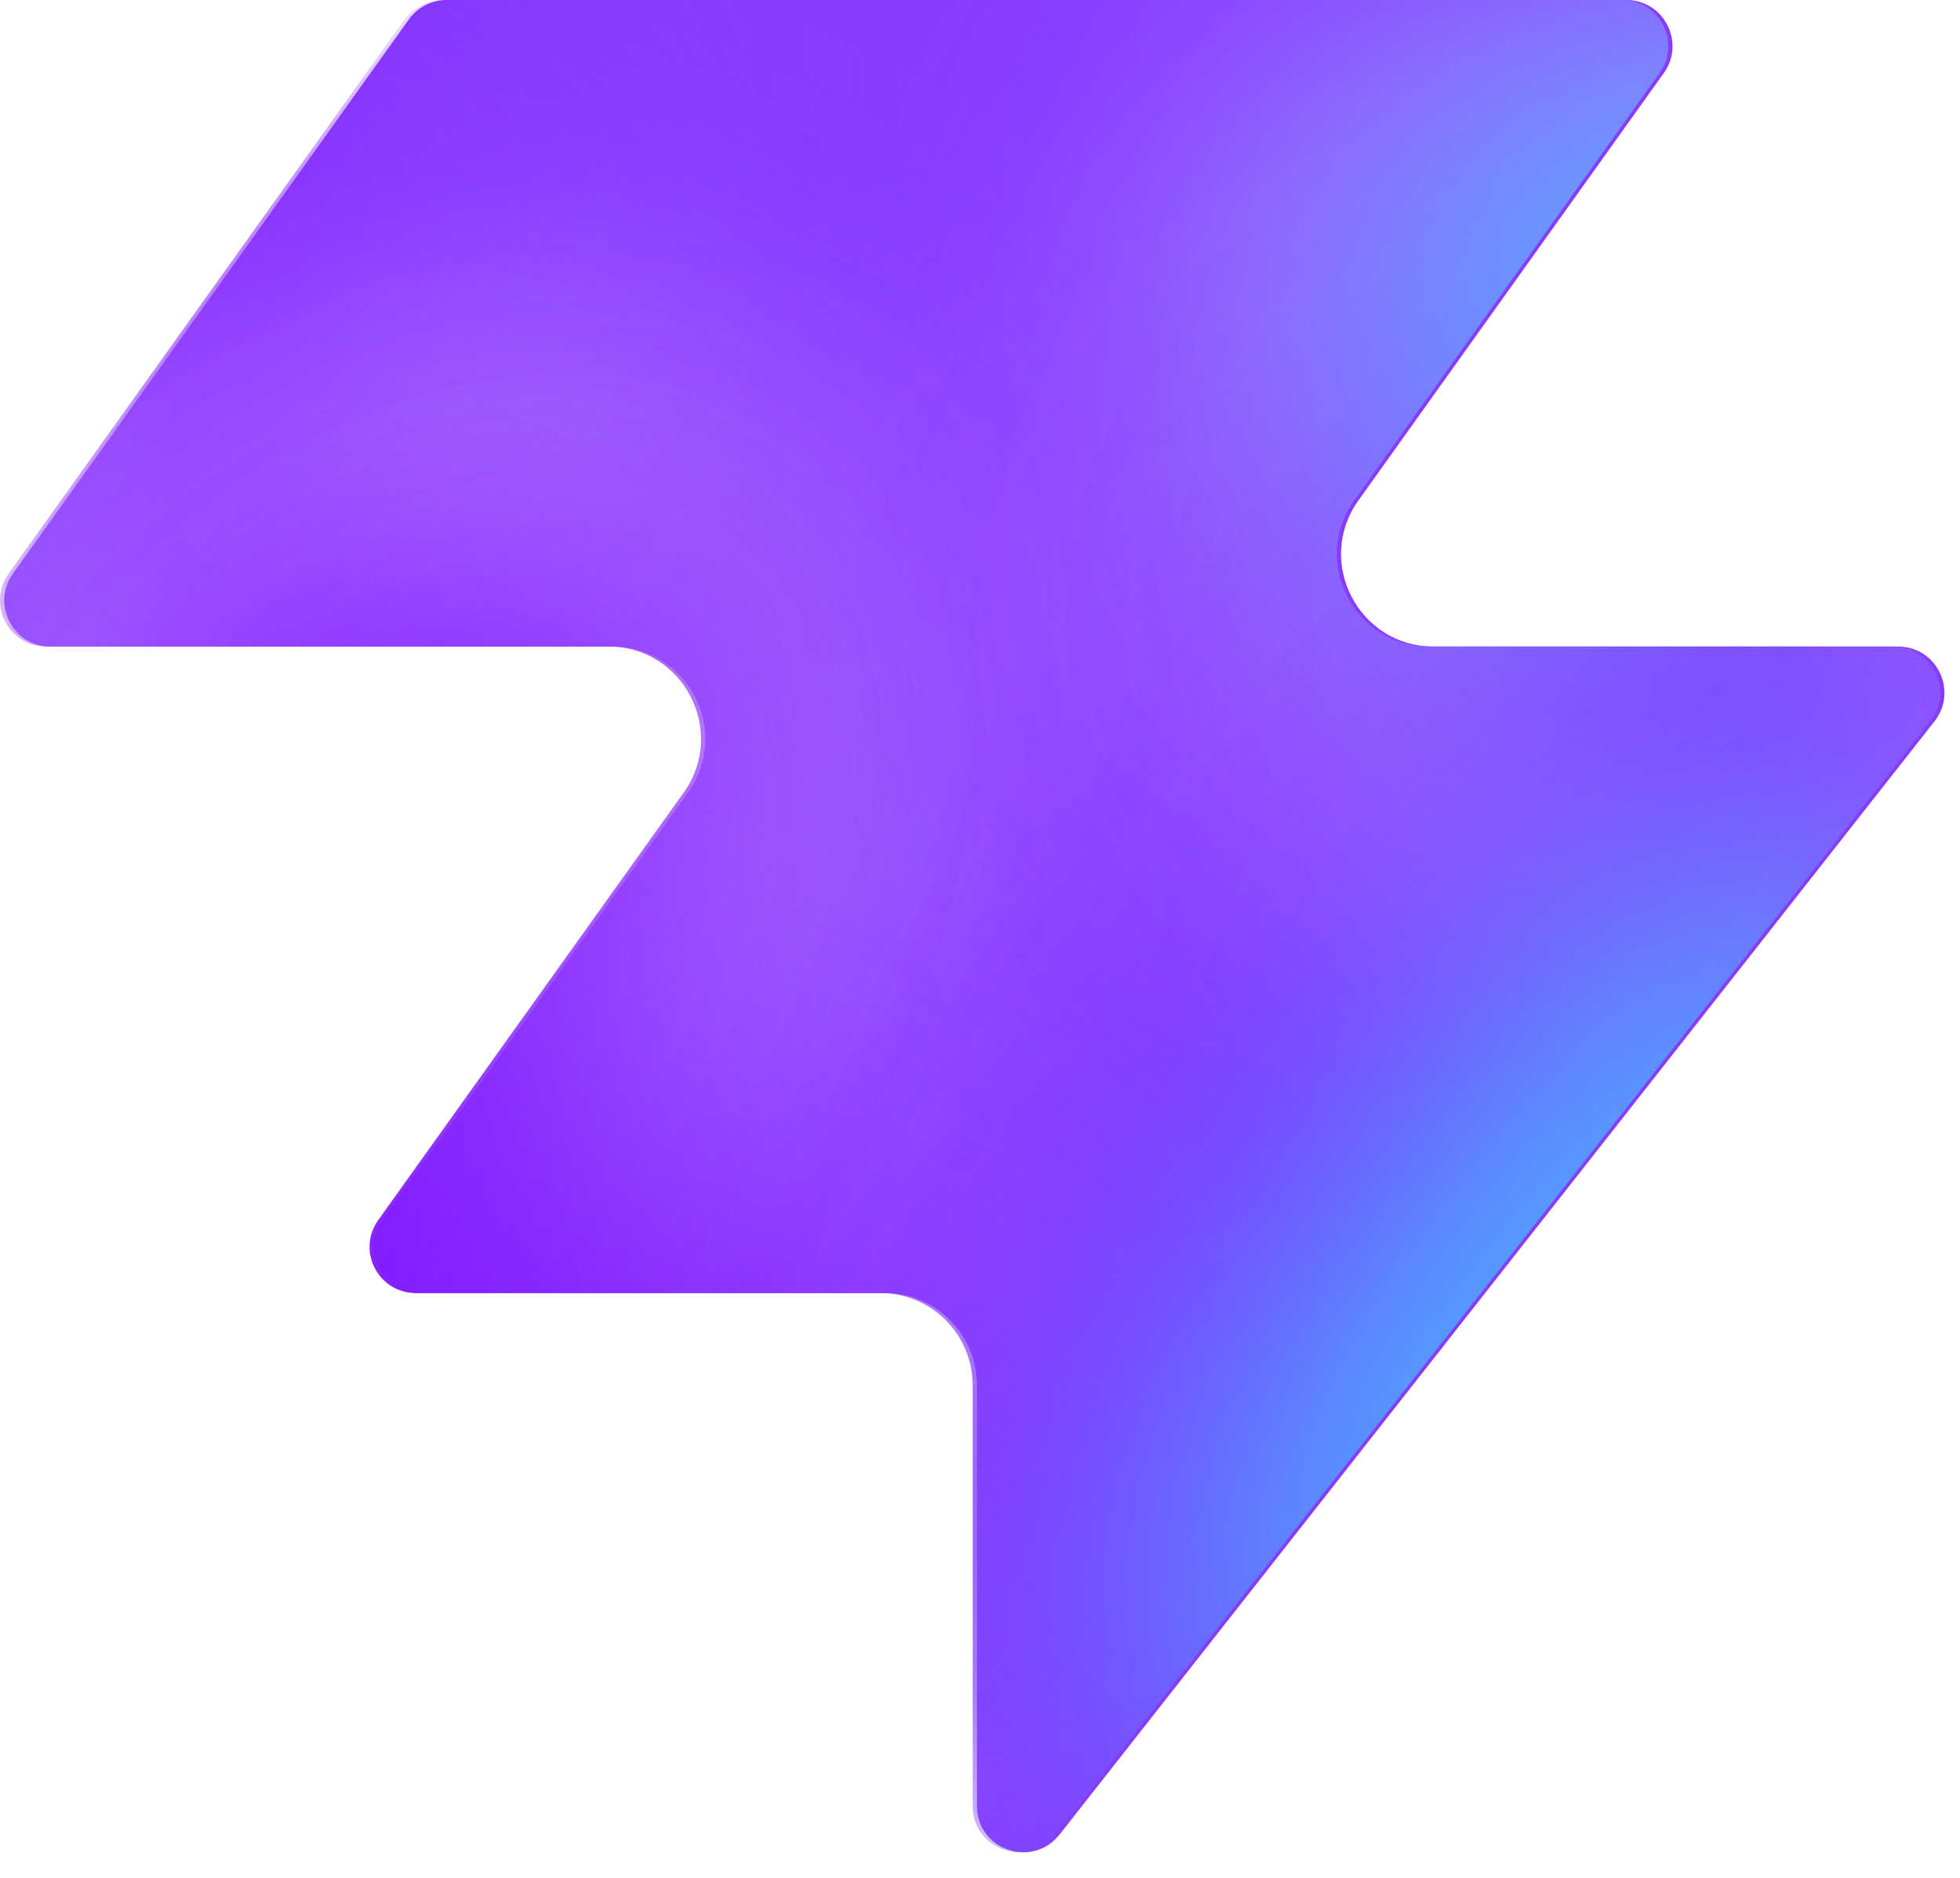
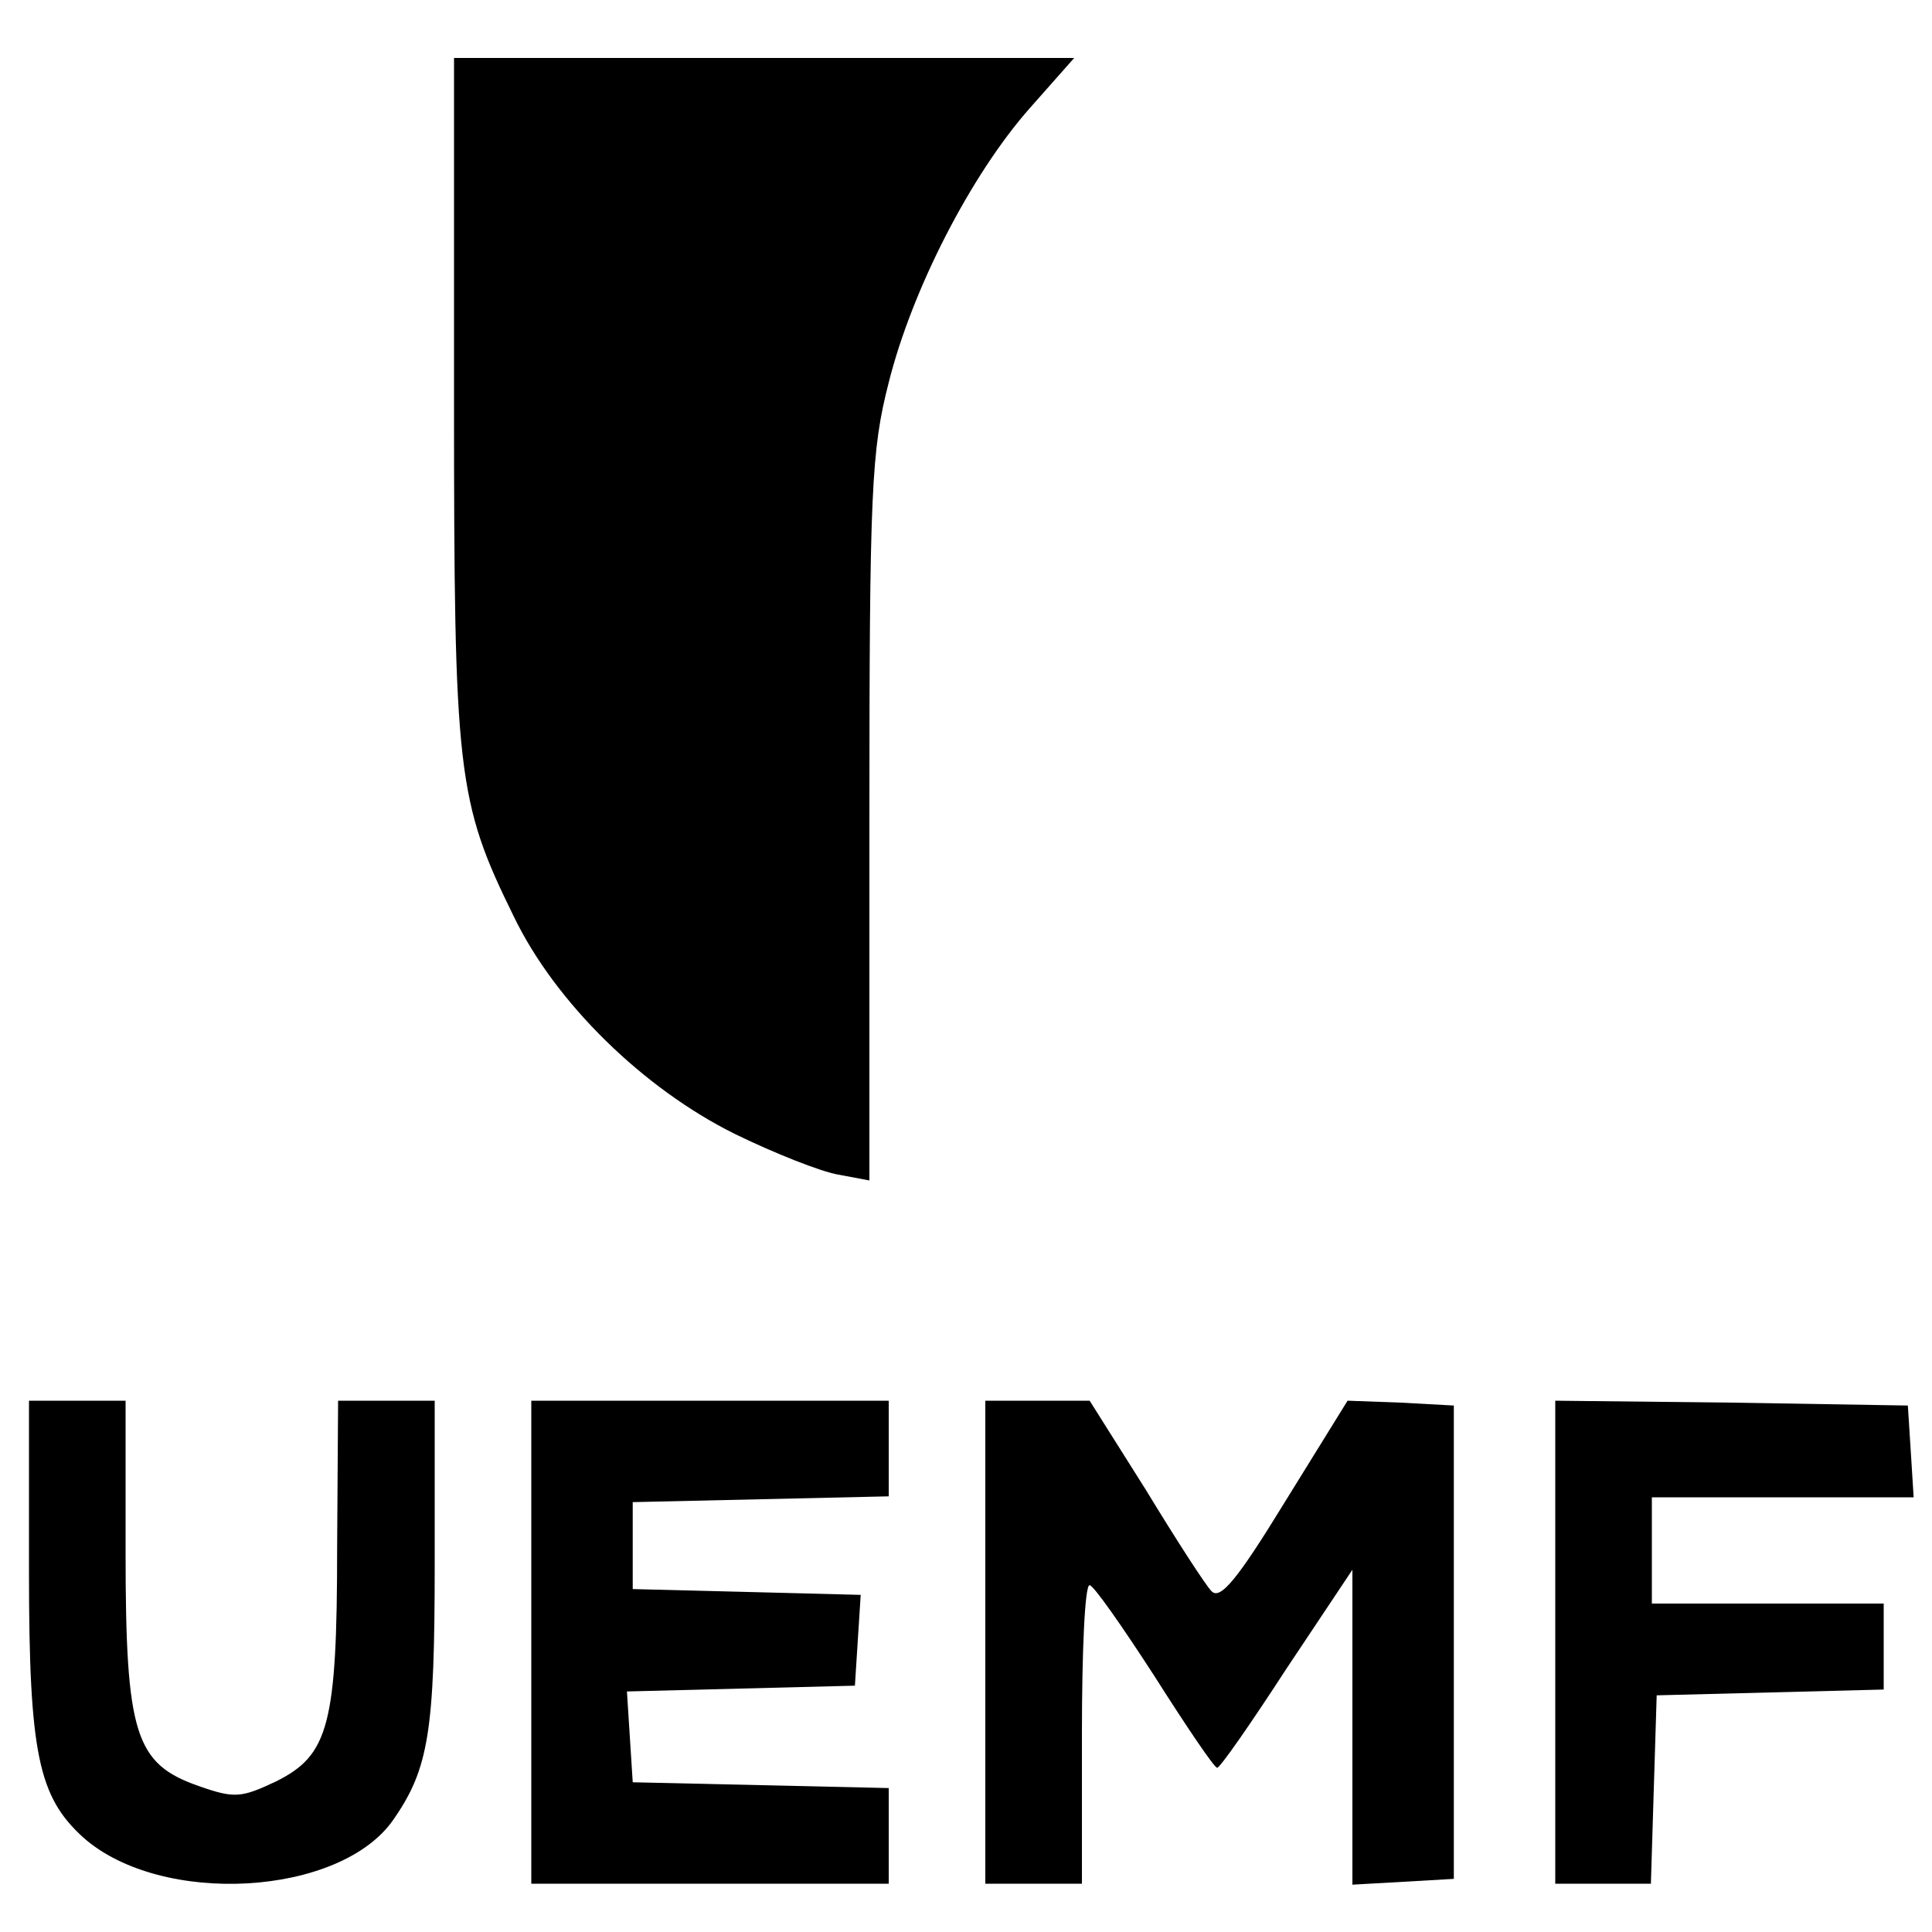
- <svg xmlns="http://www.w3.org/2000/svg" width="48" height="46" fill="none" viewBox="0 0 48 46">
-   <path fill="#863bff" d="M25.946 44.938c-.664.845-2.021.375-2.021-.698V33.937a2.26 2.26 0 0 0-2.262-2.262H10.287c-.92 0-1.456-1.04-.92-1.788l7.48-10.471c1.07-1.497 0-3.578-1.842-3.578H1.237c-.92 0-1.456-1.04-.92-1.788L10.013.474c.214-.297.556-.474.92-.474h28.894c.92 0 1.456 1.04.92 1.788l-7.48 10.471c-1.07 1.498 0 3.579 1.842 3.579h11.377c.943 0 1.473 1.088.89 1.83L25.947 44.94z" style="fill:#863bff;fill:color(display-p3 .525 .23 1);fill-opacity:1" />
-   <mask id="a" width="48" height="46" x="0" y="0" maskUnits="userSpaceOnUse" style="mask-type:alpha">
-     <path fill="#000" d="M25.842 44.938c-.664.844-2.021.375-2.021-.698V33.937a2.26 2.26 0 0 0-2.262-2.262H10.183c-.92 0-1.456-1.04-.92-1.788l7.48-10.471c1.07-1.498 0-3.579-1.842-3.579H1.133c-.92 0-1.456-1.04-.92-1.787L9.91.473c.214-.297.556-.474.92-.474h28.894c.92 0 1.456 1.04.92 1.788l-7.48 10.471c-1.07 1.498 0 3.578 1.842 3.578h11.377c.943 0 1.473 1.088.89 1.832L25.843 44.94z" style="fill:#000;fill-opacity:1" />
-   </mask>
-   <g mask="url(#a)">
-     <g filter="url(#b)">
-       <ellipse cx="5.508" cy="14.704" fill="#ede6ff" rx="5.508" ry="14.704" style="fill:#ede6ff;fill:color(display-p3 .927 .903 1);fill-opacity:1" transform="matrix(.00324 1 1 -.00324 -4.47 31.516)" />
-     </g>
-     <g filter="url(#c)">
-       <ellipse cx="10.399" cy="29.851" fill="#ede6ff" rx="10.399" ry="29.851" style="fill:#ede6ff;fill:color(display-p3 .927 .903 1);fill-opacity:1" transform="matrix(.00324 1 1 -.00324 -39.328 7.883)" />
-     </g>
-     <g filter="url(#d)">
-       <ellipse cx="5.508" cy="30.487" fill="#7e14ff" rx="5.508" ry="30.487" style="fill:#7e14ff;fill:color(display-p3 .492 .077 1);fill-opacity:1" transform="rotate(89.814 -25.913 -14.639)scale(1 -1)" />
-     </g>
-     <g filter="url(#e)">
-       <ellipse cx="5.508" cy="30.599" fill="#7e14ff" rx="5.508" ry="30.599" style="fill:#7e14ff;fill:color(display-p3 .492 .077 1);fill-opacity:1" transform="rotate(89.814 -32.644 -3.334)scale(1 -1)" />
-     </g>
-     <g filter="url(#f)">
-       <ellipse cx="5.508" cy="30.599" fill="#7e14ff" rx="5.508" ry="30.599" style="fill:#7e14ff;fill:color(display-p3 .492 .077 1);fill-opacity:1" transform="matrix(.00324 1 1 -.00324 -34.34 30.47)" />
-     </g>
-     <g filter="url(#g)">
-       <ellipse cx="14.072" cy="22.078" fill="#ede6ff" rx="14.072" ry="22.078" style="fill:#ede6ff;fill:color(display-p3 .927 .903 1);fill-opacity:1" transform="rotate(93.35 24.506 48.493)scale(-1 1)" />
-     </g>
-     <g filter="url(#h)">
-       <ellipse cx="3.47" cy="21.501" fill="#7e14ff" rx="3.47" ry="21.501" style="fill:#7e14ff;fill:color(display-p3 .492 .077 1);fill-opacity:1" transform="rotate(89.009 28.708 47.59)scale(-1 1)" />
-     </g>
-     <g filter="url(#i)">
-       <ellipse cx="3.47" cy="21.501" fill="#7e14ff" rx="3.47" ry="21.501" style="fill:#7e14ff;fill:color(display-p3 .492 .077 1);fill-opacity:1" transform="rotate(89.009 28.708 47.59)scale(-1 1)" />
-     </g>
-     <g filter="url(#j)">
-       <ellipse cx=".387" cy="8.972" fill="#7e14ff" rx="4.407" ry="29.108" style="fill:#7e14ff;fill:color(display-p3 .492 .077 1);fill-opacity:1" transform="rotate(39.51 .387 8.972)" />
-     </g>
-     <g filter="url(#k)">
-       <ellipse cx="47.523" cy="-6.092" fill="#7e14ff" rx="4.407" ry="29.108" style="fill:#7e14ff;fill:color(display-p3 .492 .077 1);fill-opacity:1" transform="rotate(37.892 47.523 -6.092)" />
-     </g>
-     <g filter="url(#l)">
-       <ellipse cx="41.412" cy="6.333" fill="#47bfff" rx="5.971" ry="9.665" style="fill:#47bfff;fill:color(display-p3 .28 .748 1);fill-opacity:1" transform="rotate(37.892 41.412 6.333)" />
-     </g>
-     <g filter="url(#m)">
-       <ellipse cx="-1.879" cy="38.332" fill="#7e14ff" rx="4.407" ry="29.108" style="fill:#7e14ff;fill:color(display-p3 .492 .077 1);fill-opacity:1" transform="rotate(37.892 -1.88 38.332)" />
-     </g>
-     <g filter="url(#n)">
-       <ellipse cx="-1.879" cy="38.332" fill="#7e14ff" rx="4.407" ry="29.108" style="fill:#7e14ff;fill:color(display-p3 .492 .077 1);fill-opacity:1" transform="rotate(37.892 -1.88 38.332)" />
-     </g>
-     <g filter="url(#o)">
-       <ellipse cx="35.651" cy="29.907" fill="#7e14ff" rx="4.407" ry="29.108" style="fill:#7e14ff;fill:color(display-p3 .492 .077 1);fill-opacity:1" transform="rotate(37.892 35.651 29.907)" />
-     </g>
-     <g filter="url(#p)">
-       <ellipse cx="38.418" cy="32.4" fill="#47bfff" rx="5.971" ry="15.297" style="fill:#47bfff;fill:color(display-p3 .28 .748 1);fill-opacity:1" transform="rotate(37.892 38.418 32.4)" />
-     </g>
+ <svg xmlns="http://www.w3.org/2000/svg" version="1.0" width="200pt" height="200pt" viewBox="0 0 200 200" preserveAspectRatio="xMidYMid meet">
+   <g transform="translate(0,200) scale(0.1,-0.1)" fill="#000000" stroke="none">
+     <path d="M470 1587 c0 -388 3 -416 62 -536 43 -89 134 -178 229 -225 41 -20 89 -39 107 -42 l32 -6 0 374 c0 340 2 382 20 452 24 96 85 215 146 284 l46 52 -321 0 -321 0 0 -353z" />
+     <path d="M30 373 c0 -189 10 -233 56 -275 81 -72 266 -61 321 18 37 53 43 92 43 265 l0 169 -50 0 -50 0 -1 -152 c0 -184 -9 -215 -63 -242 -36 -17 -43 -18 -80 -5 -66 23 -76 53 -76 242 l0 157 -50 0 -50 0 0 -177z" />
+     <path d="M550 300 l0 -250 185 0 185 0 0 50 0 49 -132 3 -133 3 -3 47 -3 47 118 3 118 3 3 47 3 47 -118 3 -118 3 0 45 0 45 133 3 132 3 0 49 0 50 -185 0 -185 0 0 -250z" />
+     <path d="M1020 300 l0 -250 50 0 50 0 0 155 c0 85 3 155 8 154 4 0 34 -43 67 -94 33 -52 62 -95 65 -95 3 0 35 46 72 103 l68 102 0 -163 0 -163 53 3 52 3 0 245 0 245 -55 3 -55 2 -65 -105 c-49 -80 -67 -102 -76 -92 -6 6 -37 54 -68 105 l-58 92 -54 0 -54 0 0 -250z" />
+     <path d="M1610 300 l0 -250 50 0 49 0 3 98 3 97 118 3 117 3 0 44 0 45 -120 0 -120 0 0 55 0 55 136 0 135 0 -3 48 -3 47 -182 3 -183 2 0 -250z" />
  </g>
-   <defs>
-     <filter id="b" width="60.045" height="41.654" x="-19.77" y="16.149" color-interpolation-filters="sRGB" filterUnits="userSpaceOnUse">
-       <feFlood flood-opacity="0" result="BackgroundImageFix" />
-       <feBlend in="SourceGraphic" in2="BackgroundImageFix" result="shape" />
-       <feGaussianBlur result="effect1_foregroundBlur_2002_17158" stdDeviation="7.659" />
-     </filter>
-     <filter id="c" width="90.34" height="51.437" x="-54.613" y="-7.533" color-interpolation-filters="sRGB" filterUnits="userSpaceOnUse">
-       <feFlood flood-opacity="0" result="BackgroundImageFix" />
-       <feBlend in="SourceGraphic" in2="BackgroundImageFix" result="shape" />
-       <feGaussianBlur result="effect1_foregroundBlur_2002_17158" stdDeviation="7.659" />
-     </filter>
-     <filter id="d" width="79.355" height="29.4" x="-49.64" y="2.03" color-interpolation-filters="sRGB" filterUnits="userSpaceOnUse">
-       <feFlood flood-opacity="0" result="BackgroundImageFix" />
-       <feBlend in="SourceGraphic" in2="BackgroundImageFix" result="shape" />
-       <feGaussianBlur result="effect1_foregroundBlur_2002_17158" stdDeviation="4.596" />
-     </filter>
-     <filter id="e" width="79.579" height="29.4" x="-45.045" y="20.029" color-interpolation-filters="sRGB" filterUnits="userSpaceOnUse">
-       <feFlood flood-opacity="0" result="BackgroundImageFix" />
-       <feBlend in="SourceGraphic" in2="BackgroundImageFix" result="shape" />
-       <feGaussianBlur result="effect1_foregroundBlur_2002_17158" stdDeviation="4.596" />
-     </filter>
-     <filter id="f" width="79.579" height="29.4" x="-43.513" y="21.178" color-interpolation-filters="sRGB" filterUnits="userSpaceOnUse">
-       <feFlood flood-opacity="0" result="BackgroundImageFix" />
-       <feBlend in="SourceGraphic" in2="BackgroundImageFix" result="shape" />
-       <feGaussianBlur result="effect1_foregroundBlur_2002_17158" stdDeviation="4.596" />
-     </filter>
-     <filter id="g" width="74.749" height="58.852" x="15.756" y="-17.901" color-interpolation-filters="sRGB" filterUnits="userSpaceOnUse">
-       <feFlood flood-opacity="0" result="BackgroundImageFix" />
-       <feBlend in="SourceGraphic" in2="BackgroundImageFix" result="shape" />
-       <feGaussianBlur result="effect1_foregroundBlur_2002_17158" stdDeviation="7.659" />
-     </filter>
-     <filter id="h" width="61.377" height="25.362" x="23.548" y="2.284" color-interpolation-filters="sRGB" filterUnits="userSpaceOnUse">
-       <feFlood flood-opacity="0" result="BackgroundImageFix" />
-       <feBlend in="SourceGraphic" in2="BackgroundImageFix" result="shape" />
-       <feGaussianBlur result="effect1_foregroundBlur_2002_17158" stdDeviation="4.596" />
-     </filter>
-     <filter id="i" width="61.377" height="25.362" x="23.548" y="2.284" color-interpolation-filters="sRGB" filterUnits="userSpaceOnUse">
-       <feFlood flood-opacity="0" result="BackgroundImageFix" />
-       <feBlend in="SourceGraphic" in2="BackgroundImageFix" result="shape" />
-       <feGaussianBlur result="effect1_foregroundBlur_2002_17158" stdDeviation="4.596" />
-     </filter>
-     <filter id="j" width="56.045" height="63.649" x="-27.636" y="-22.853" color-interpolation-filters="sRGB" filterUnits="userSpaceOnUse">
-       <feFlood flood-opacity="0" result="BackgroundImageFix" />
-       <feBlend in="SourceGraphic" in2="BackgroundImageFix" result="shape" />
-       <feGaussianBlur result="effect1_foregroundBlur_2002_17158" stdDeviation="4.596" />
-     </filter>
-     <filter id="k" width="54.814" height="64.646" x="20.116" y="-38.415" color-interpolation-filters="sRGB" filterUnits="userSpaceOnUse">
-       <feFlood flood-opacity="0" result="BackgroundImageFix" />
-       <feBlend in="SourceGraphic" in2="BackgroundImageFix" result="shape" />
-       <feGaussianBlur result="effect1_foregroundBlur_2002_17158" stdDeviation="4.596" />
-     </filter>
-     <filter id="l" width="33.541" height="35.313" x="24.641" y="-11.323" color-interpolation-filters="sRGB" filterUnits="userSpaceOnUse">
-       <feFlood flood-opacity="0" result="BackgroundImageFix" />
-       <feBlend in="SourceGraphic" in2="BackgroundImageFix" result="shape" />
-       <feGaussianBlur result="effect1_foregroundBlur_2002_17158" stdDeviation="4.596" />
-     </filter>
-     <filter id="m" width="54.814" height="64.646" x="-29.286" y="6.009" color-interpolation-filters="sRGB" filterUnits="userSpaceOnUse">
-       <feFlood flood-opacity="0" result="BackgroundImageFix" />
-       <feBlend in="SourceGraphic" in2="BackgroundImageFix" result="shape" />
-       <feGaussianBlur result="effect1_foregroundBlur_2002_17158" stdDeviation="4.596" />
-     </filter>
-     <filter id="n" width="54.814" height="64.646" x="-29.286" y="6.009" color-interpolation-filters="sRGB" filterUnits="userSpaceOnUse">
-       <feFlood flood-opacity="0" result="BackgroundImageFix" />
-       <feBlend in="SourceGraphic" in2="BackgroundImageFix" result="shape" />
-       <feGaussianBlur result="effect1_foregroundBlur_2002_17158" stdDeviation="4.596" />
-     </filter>
-     <filter id="o" width="54.814" height="64.646" x="8.244" y="-2.416" color-interpolation-filters="sRGB" filterUnits="userSpaceOnUse">
-       <feFlood flood-opacity="0" result="BackgroundImageFix" />
-       <feBlend in="SourceGraphic" in2="BackgroundImageFix" result="shape" />
-       <feGaussianBlur result="effect1_foregroundBlur_2002_17158" stdDeviation="4.596" />
-     </filter>
-     <filter id="p" width="39.409" height="43.623" x="18.713" y="10.588" color-interpolation-filters="sRGB" filterUnits="userSpaceOnUse">
-       <feFlood flood-opacity="0" result="BackgroundImageFix" />
-       <feBlend in="SourceGraphic" in2="BackgroundImageFix" result="shape" />
-       <feGaussianBlur result="effect1_foregroundBlur_2002_17158" stdDeviation="4.596" />
-     </filter>
-   </defs>
</svg>
